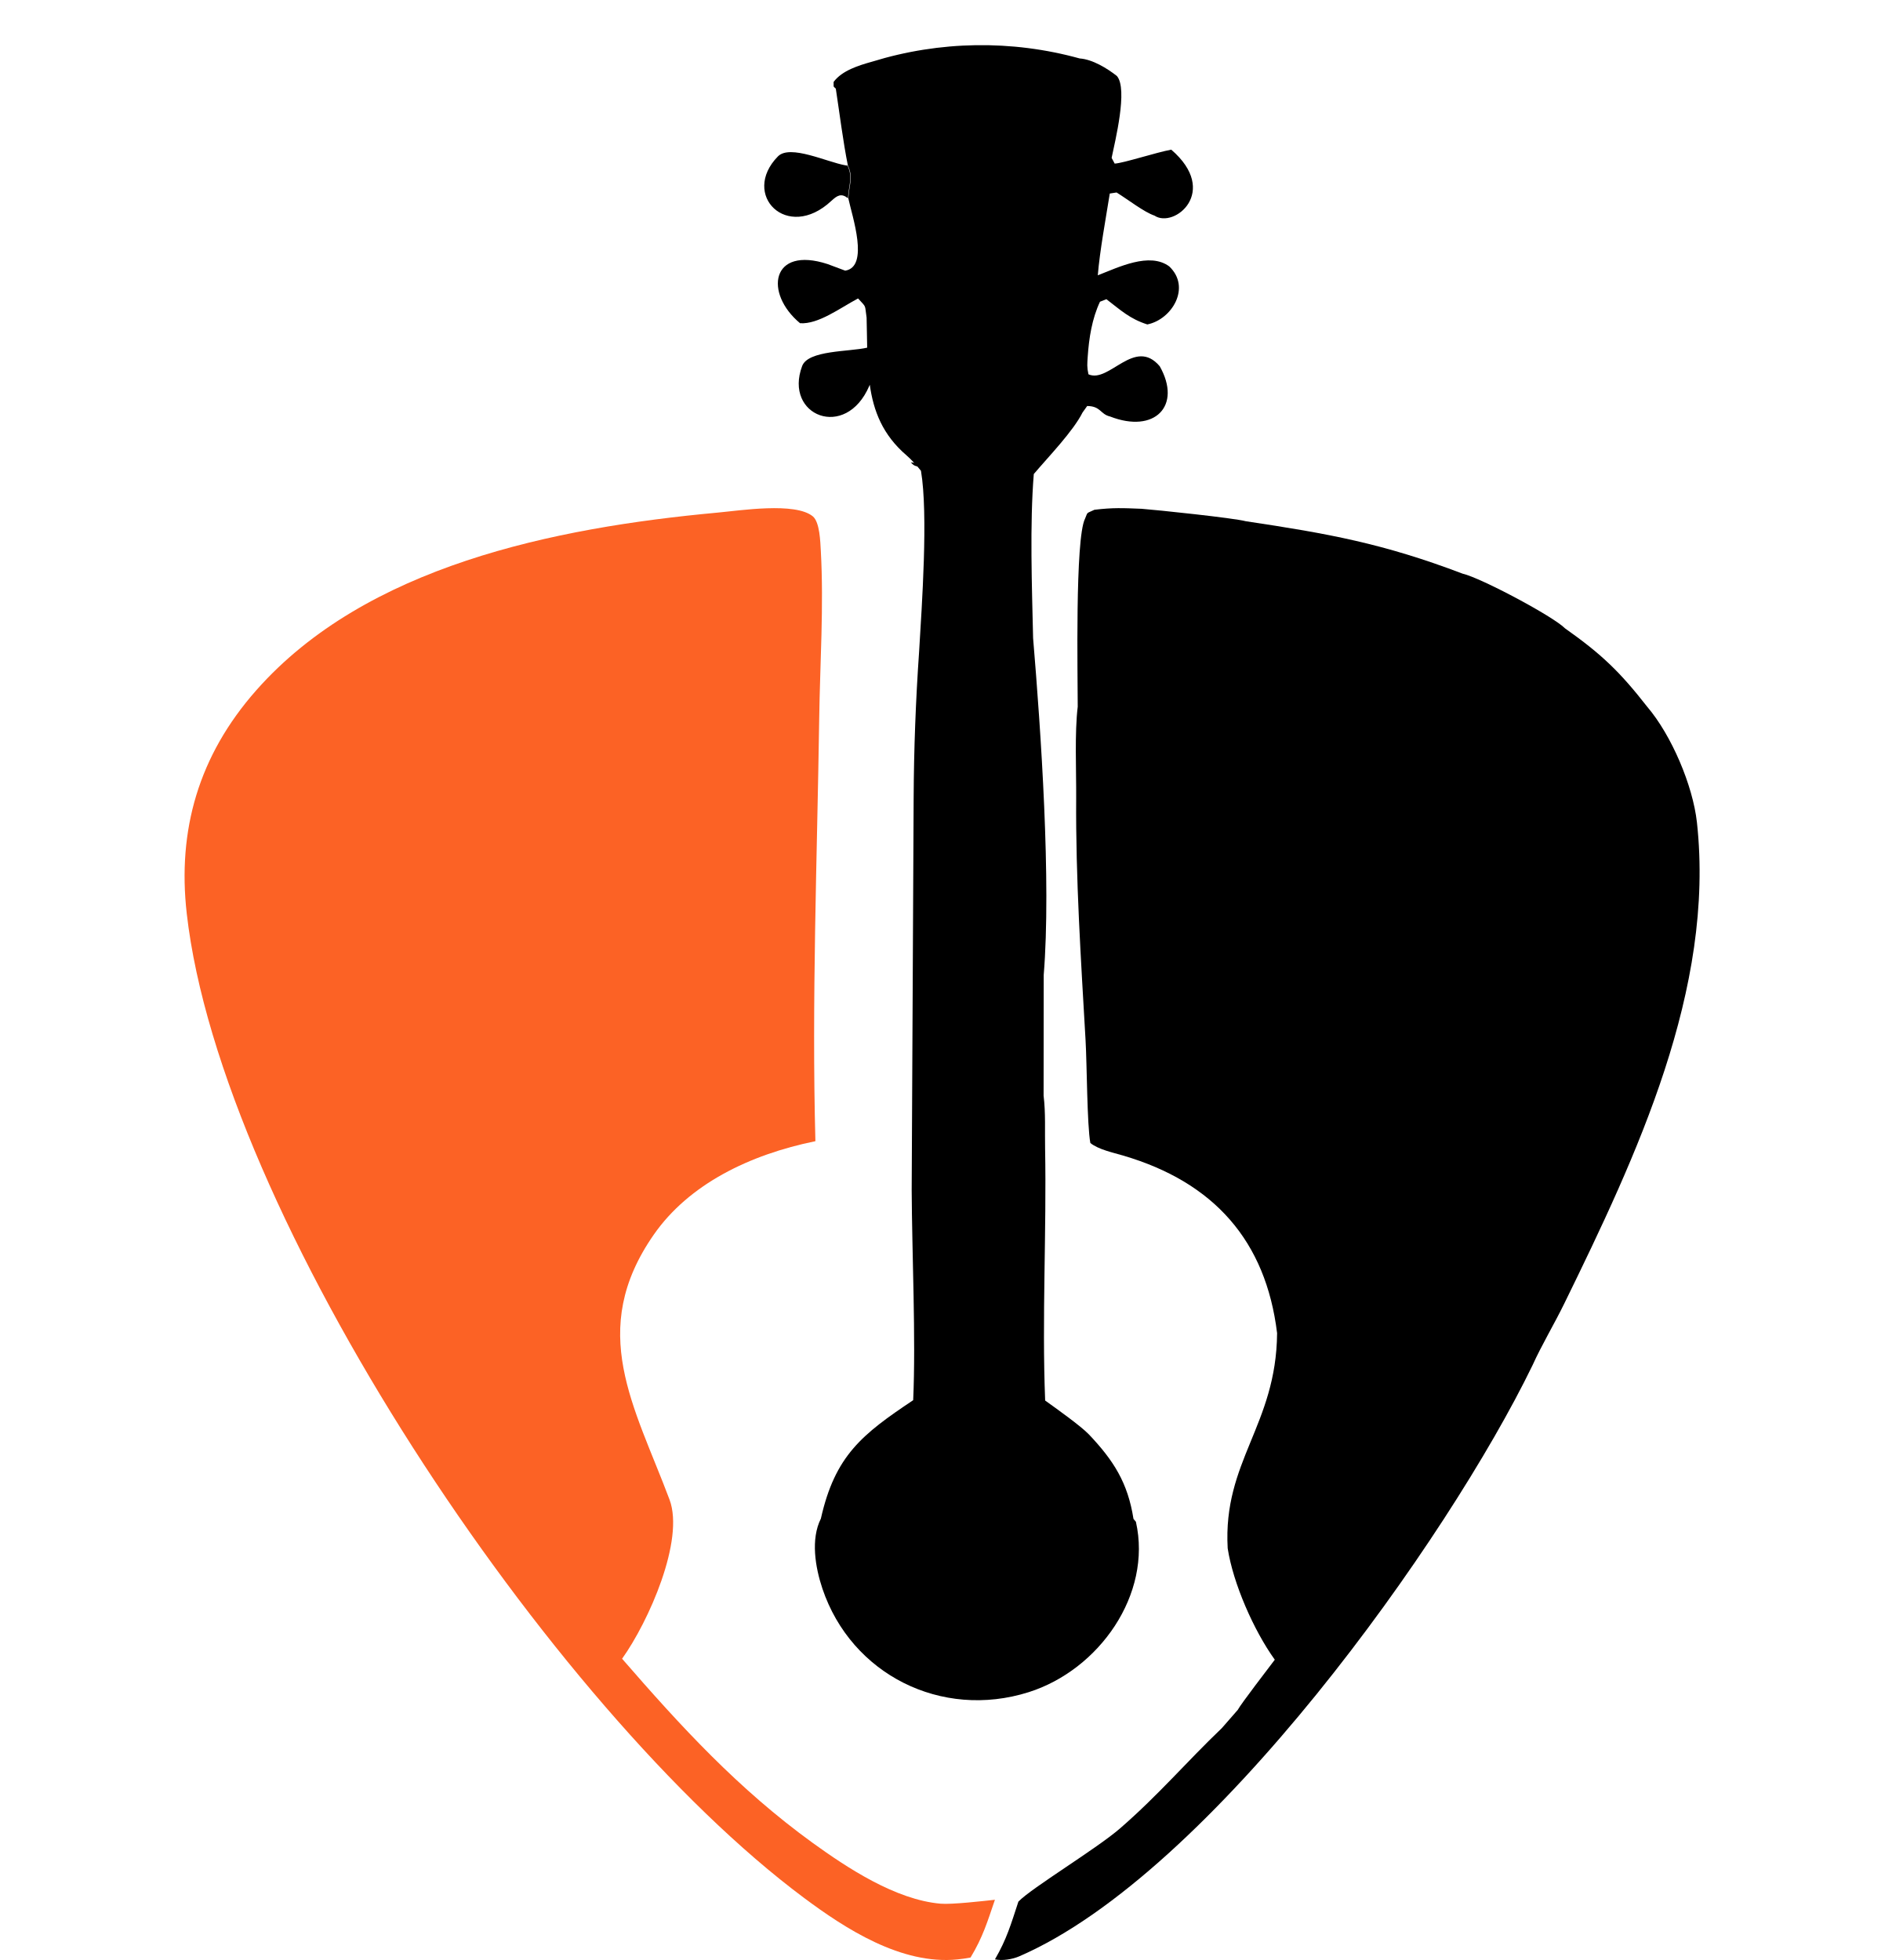
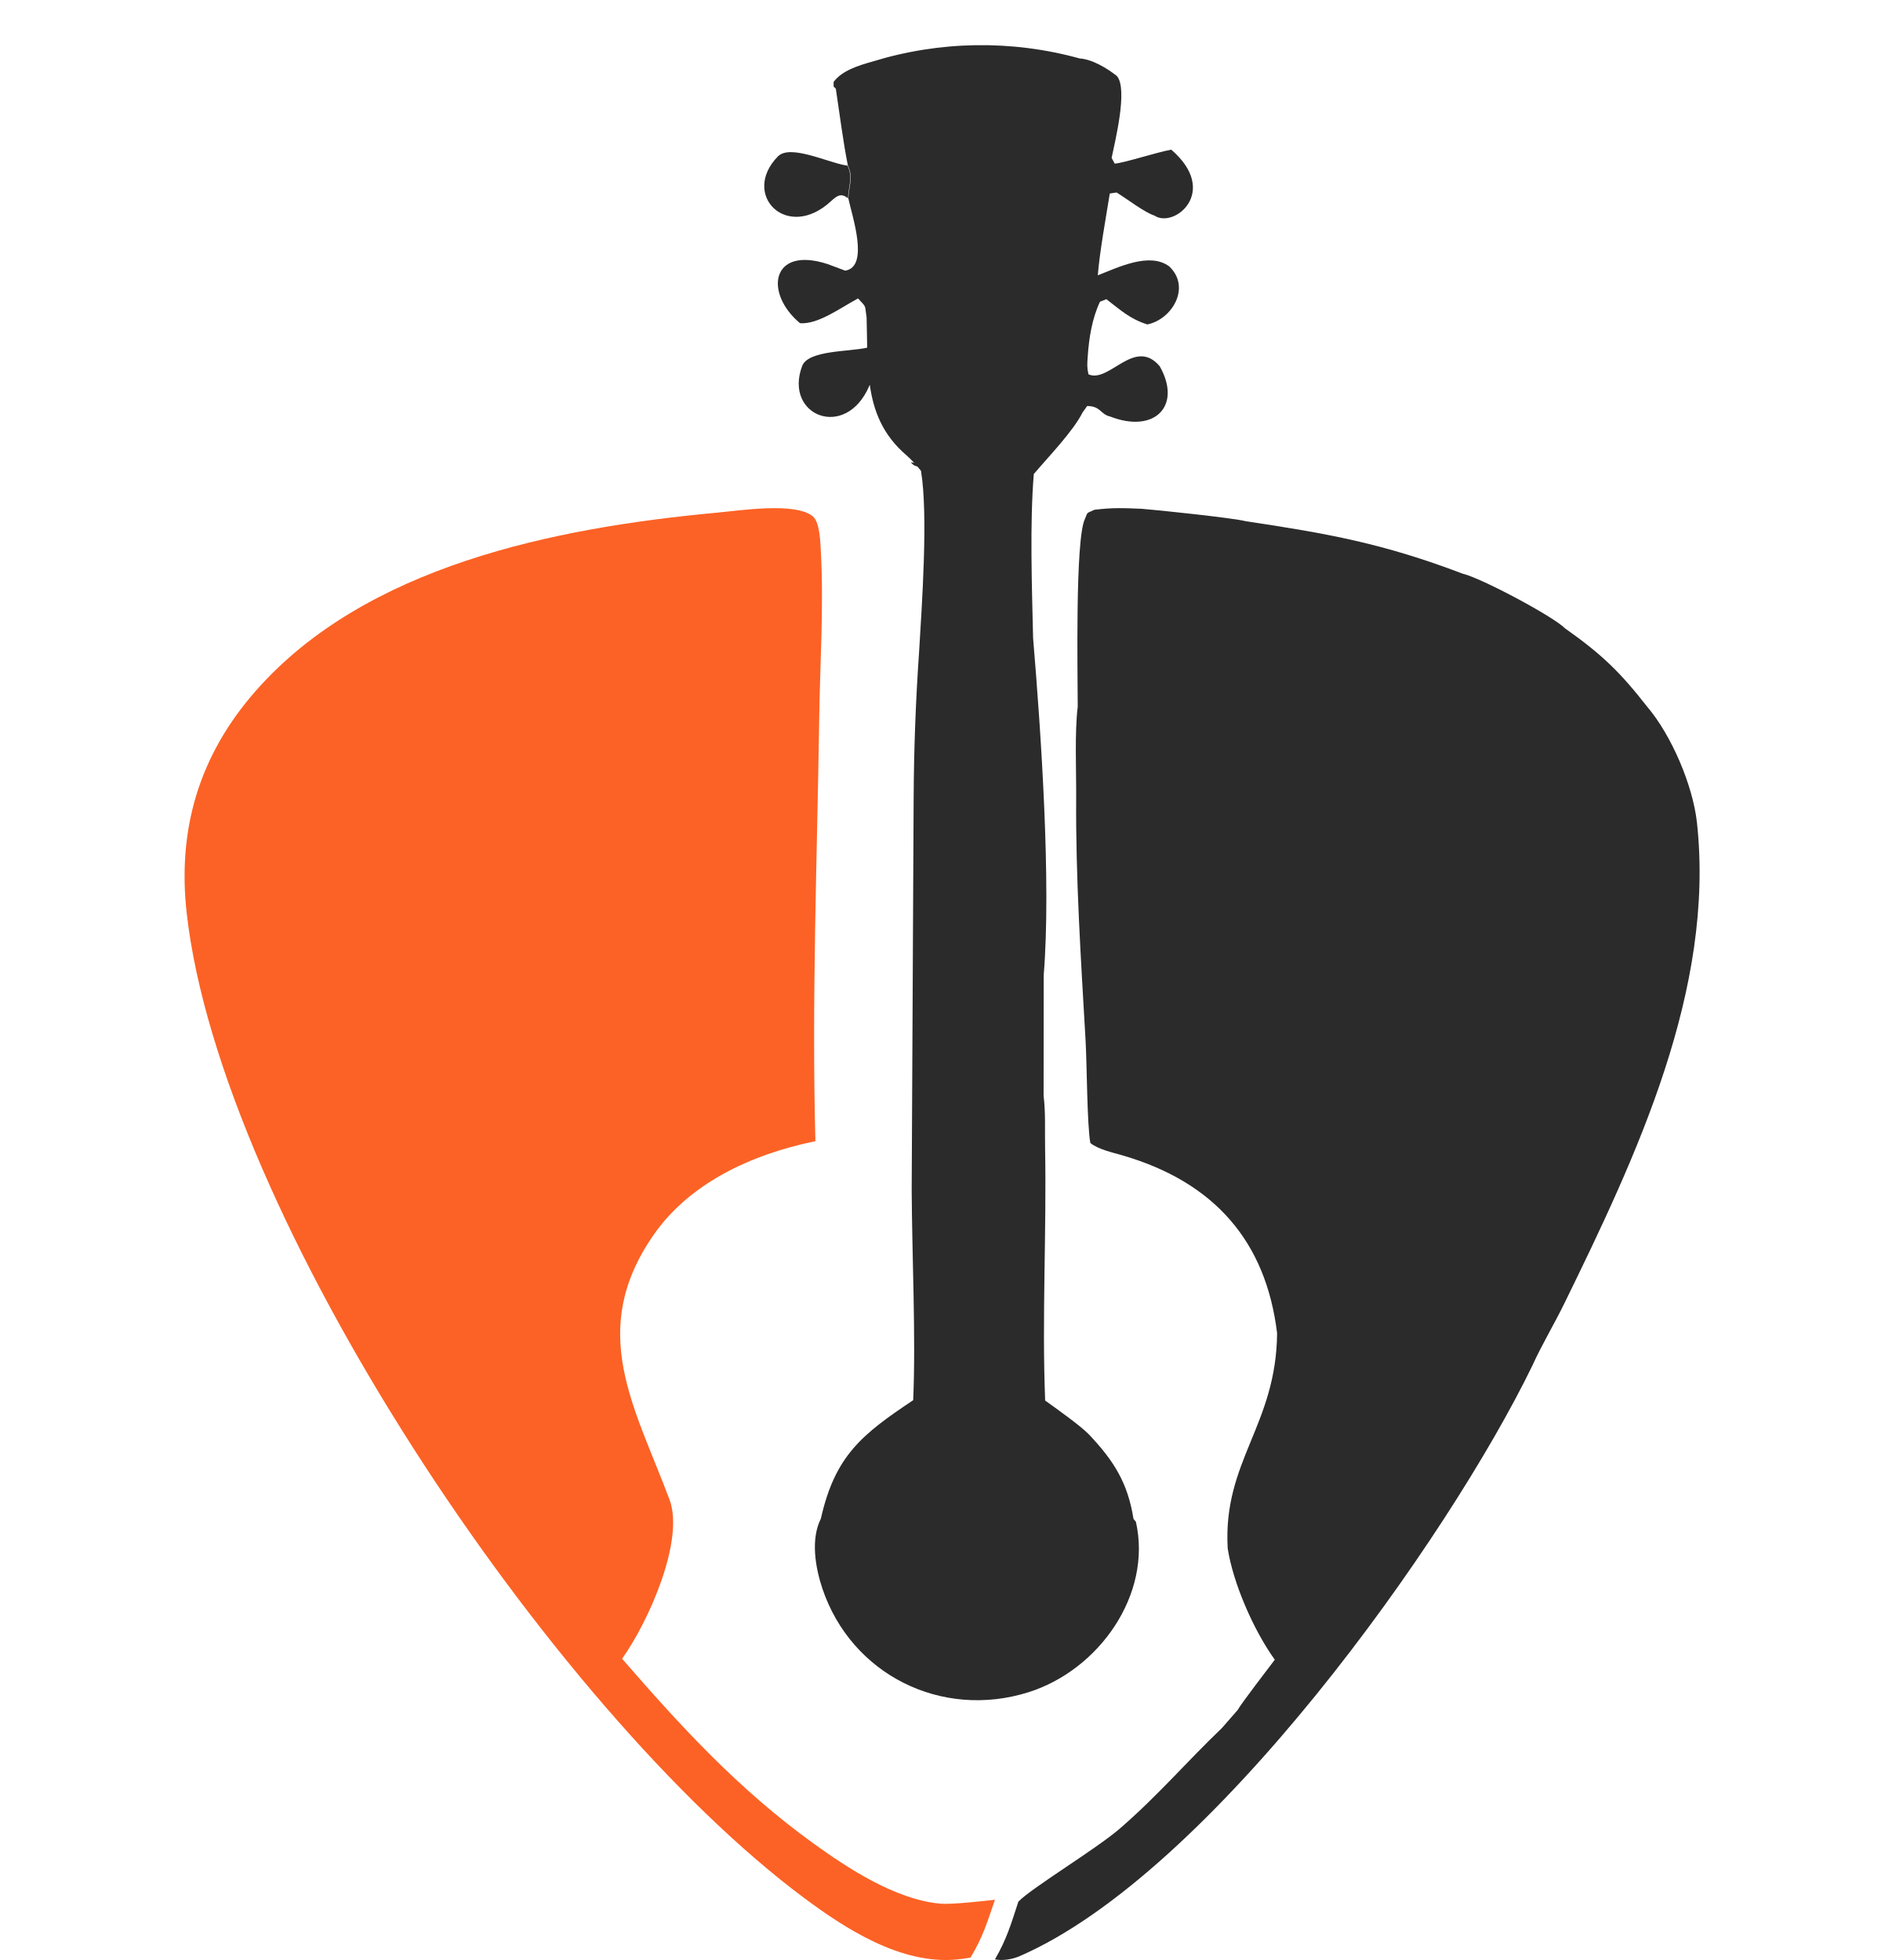
<svg xmlns="http://www.w3.org/2000/svg" preserveAspectRatio="none" overflow="visible" style="display: block;" width="33" height="34" viewBox="0 0 33 34" fill="none">
+   <style>#Vector_2,#Vector_3,#Vector_5,#Union{fill:#2A2B2A}</style>
  <g id="ChatGPT Image 10 Ð°Ð²Ð³. 2026 Ð³., 17_45_26 1 [Vectorized]" clip-path="url(#clip0_0_8)">
    <g id="Vector">
</g>
    <path id="Vector_2" d="M19.801 8.826C20.056 8.845 21.405 8.986 21.609 9.042C23.039 9.256 23.989 9.427 25.368 9.951C25.685 10.024 26.942 10.693 27.145 10.9C27.779 11.348 28.094 11.65 28.569 12.258C28.993 12.755 29.362 13.625 29.433 14.266C29.749 17.162 28.387 20.047 27.132 22.613C26.958 22.969 26.742 23.328 26.58 23.686C25.125 26.685 21.002 32.5 17.677 33.937C17.561 33.987 17.387 34.017 17.257 33.989C17.464 33.633 17.535 33.378 17.664 32.987C17.894 32.748 19.028 32.066 19.433 31.712C20.105 31.127 20.574 30.569 21.193 29.977L21.468 29.662C21.523 29.558 22.008 28.928 22.111 28.791C21.746 28.284 21.387 27.465 21.294 26.858C21.209 25.346 22.137 24.727 22.151 23.126C21.956 21.525 21.056 20.508 19.482 20.046C19.3 19.992 19.056 19.942 18.912 19.828C18.854 19.516 18.853 18.456 18.829 18.046C18.749 16.651 18.656 15.236 18.666 13.841C18.669 13.363 18.638 12.71 18.693 12.259C18.694 11.75 18.644 9.341 18.82 8.997C18.873 8.871 18.835 8.914 18.983 8.843C19.306 8.804 19.477 8.813 19.801 8.826Z" fill="#000" />
    <path id="Vector_3" d="M15.797 8.019C16.565 8.143 17.075 8.242 17.816 8.544L17.751 8.569C17.143 8.354 16.576 8.184 15.939 8.095C15.871 8.086 15.844 8.074 15.797 8.019Z" fill="#000" />
    <path id="Vector_4" d="M16.834 33.957C16.759 33.972 16.683 33.982 16.607 33.99C15.631 34.088 14.658 33.454 13.942 32.92C9.536 29.635 3.829 21.061 3.239 15.846C3.075 14.401 3.444 13.107 4.447 11.972C6.347 9.822 9.599 9.155 12.449 8.892C12.834 8.857 13.792 8.706 14.098 8.957C14.22 9.058 14.228 9.403 14.237 9.555C14.29 10.517 14.223 11.5 14.209 12.464C14.173 14.9 14.078 17.362 14.143 19.796C12.997 20.03 11.948 20.544 11.34 21.417C10.181 23.082 11.004 24.391 11.613 26.014C11.876 26.717 11.252 28.128 10.79 28.774C11.81 29.949 12.805 31.034 14.098 31.97C14.691 32.398 15.531 32.955 16.313 33.023C16.509 33.04 17.046 32.978 17.257 32.955C17.123 33.345 17.049 33.6 16.834 33.957Z" fill="#FC6225" />
    <path id="Vector_5" d="M14.494 4.966C14.632 4.928 14.808 5.066 14.845 5.192C14.751 5.159 14.596 5.032 14.494 4.966Z" fill="#000" />
    <path id="Union" d="M15.129 1.069C16.297 0.708 17.548 0.688 18.727 1.014C18.948 1.029 19.203 1.185 19.372 1.318C19.568 1.543 19.338 2.459 19.281 2.739L19.334 2.838C19.491 2.829 20.049 2.645 20.315 2.596C21.16 3.324 20.365 3.97 20.024 3.74C19.847 3.682 19.557 3.456 19.367 3.339L19.249 3.357C19.181 3.784 19.075 4.356 19.041 4.776C19.396 4.638 19.938 4.368 20.28 4.621C20.664 4.984 20.328 5.542 19.9 5.628C19.596 5.531 19.439 5.381 19.19 5.19L19.079 5.234C18.94 5.529 18.888 5.866 18.866 6.188C18.858 6.316 18.851 6.365 18.879 6.493C19.237 6.655 19.68 5.84 20.115 6.353C20.505 7.04 20.028 7.527 19.254 7.225C19.082 7.185 19.094 7.045 18.857 7.043L18.777 7.155C18.613 7.482 18.188 7.92 17.931 8.223C17.86 9.092 17.899 10.187 17.919 11.07C18.054 12.684 18.235 15.291 18.103 16.913L18.101 19.006C18.138 19.31 18.121 19.613 18.127 19.918C18.154 21.367 18.071 22.849 18.128 24.295C18.313 24.428 18.745 24.734 18.889 24.885C19.313 25.333 19.562 25.72 19.66 26.348L19.702 26.398C19.987 27.659 19.062 28.968 17.842 29.354C16.328 29.832 14.766 29.045 14.265 27.559C14.14 27.186 14.059 26.701 14.238 26.343C14.484 25.249 14.953 24.881 15.839 24.289C15.887 23.221 15.818 21.745 15.813 20.64L15.847 13.848C15.851 12.998 15.883 12.148 15.942 11.3C15.989 10.508 16.102 8.923 15.974 8.167C15.909 8.085 15.808 7.972 15.728 7.903C15.307 7.544 15.15 7.127 15.086 6.674C15.084 6.68 15.081 6.687 15.078 6.693C14.67 7.648 13.59 7.211 13.913 6.35C14.016 6.073 14.726 6.104 15.041 6.031C15.037 5.861 15.036 5.686 15.031 5.509C14.995 5.275 15.037 5.346 14.883 5.177C14.564 5.347 14.194 5.628 13.877 5.607C13.251 5.087 13.372 4.26 14.355 4.581L14.66 4.695C15.082 4.629 14.78 3.75 14.714 3.44C14.729 3.195 14.803 3.079 14.707 2.874C14.625 2.471 14.56 1.951 14.497 1.538C14.442 1.485 14.463 1.518 14.459 1.421C14.607 1.222 14.894 1.135 15.129 1.069ZM13.493 2.713C13.703 2.499 14.349 2.814 14.665 2.868L14.7 2.873C14.796 3.078 14.723 3.194 14.708 3.439C14.592 3.347 14.523 3.389 14.418 3.486C13.653 4.2 12.843 3.375 13.493 2.713Z" fill="#000" />
  </g>
  <defs>
    <clipPath id="clip0_0_8">
      <rect width="33" height="34" fill="#000" />
    </clipPath>
  </defs>
</svg>
